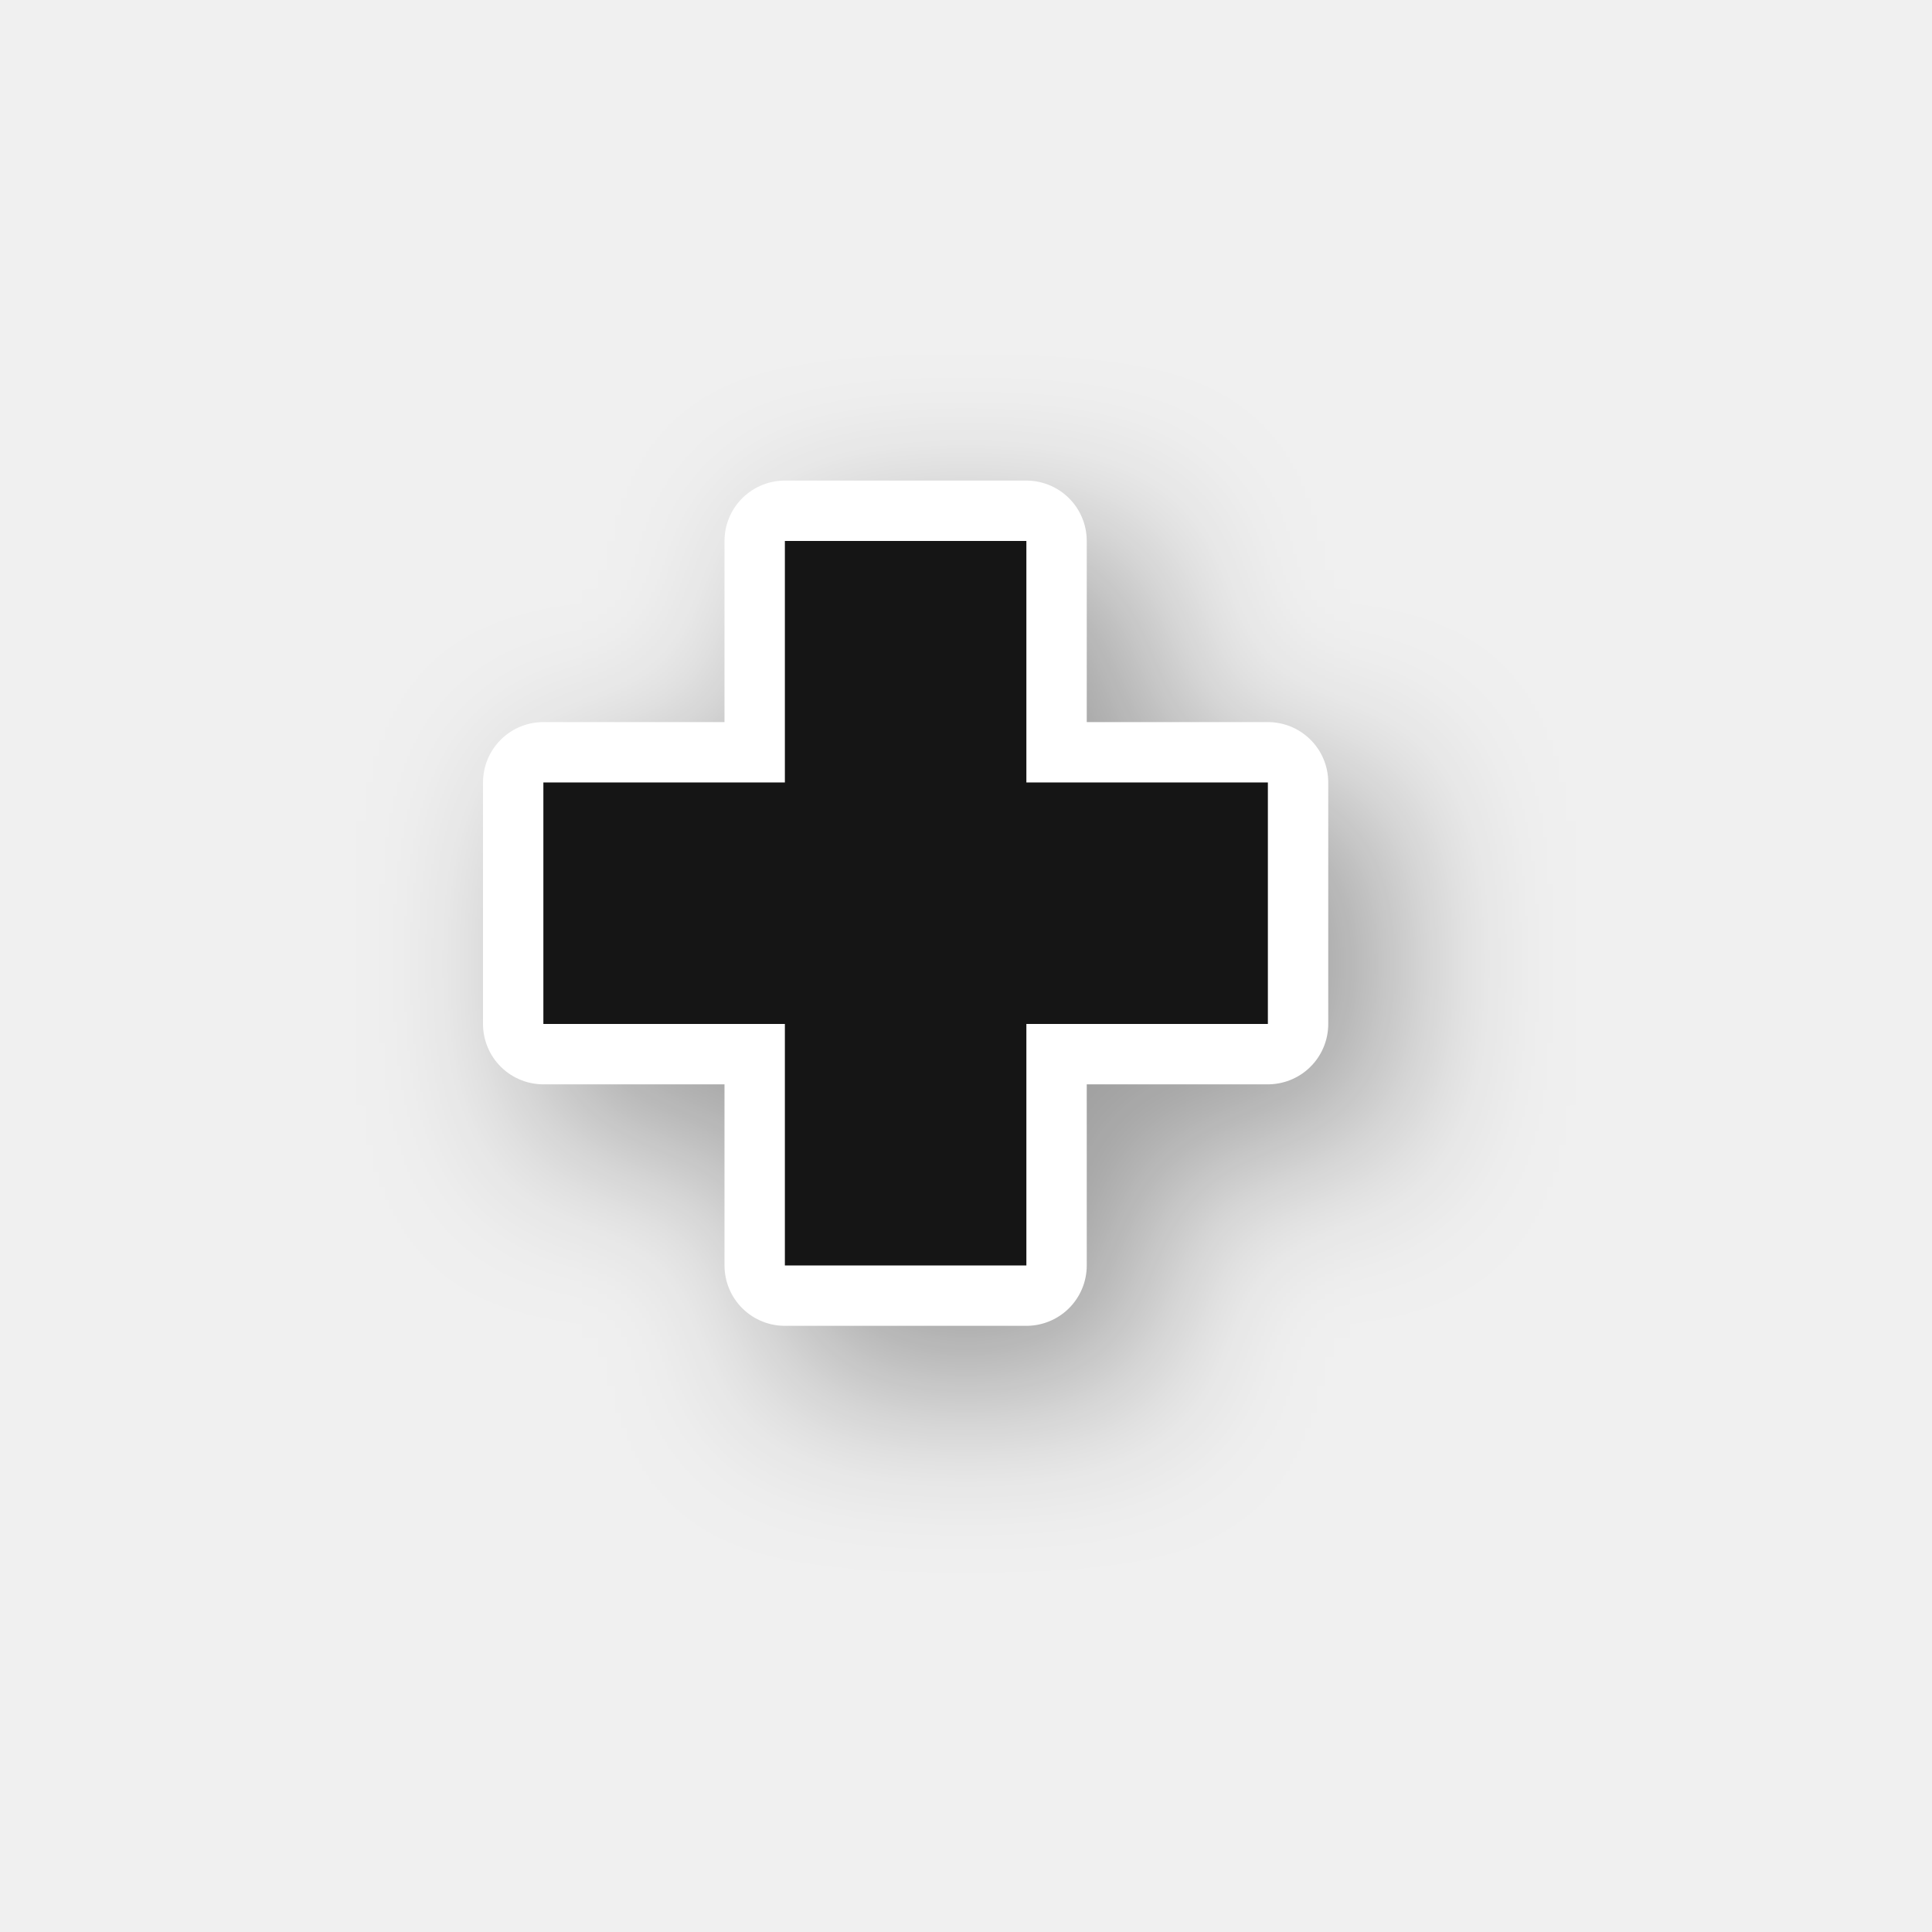
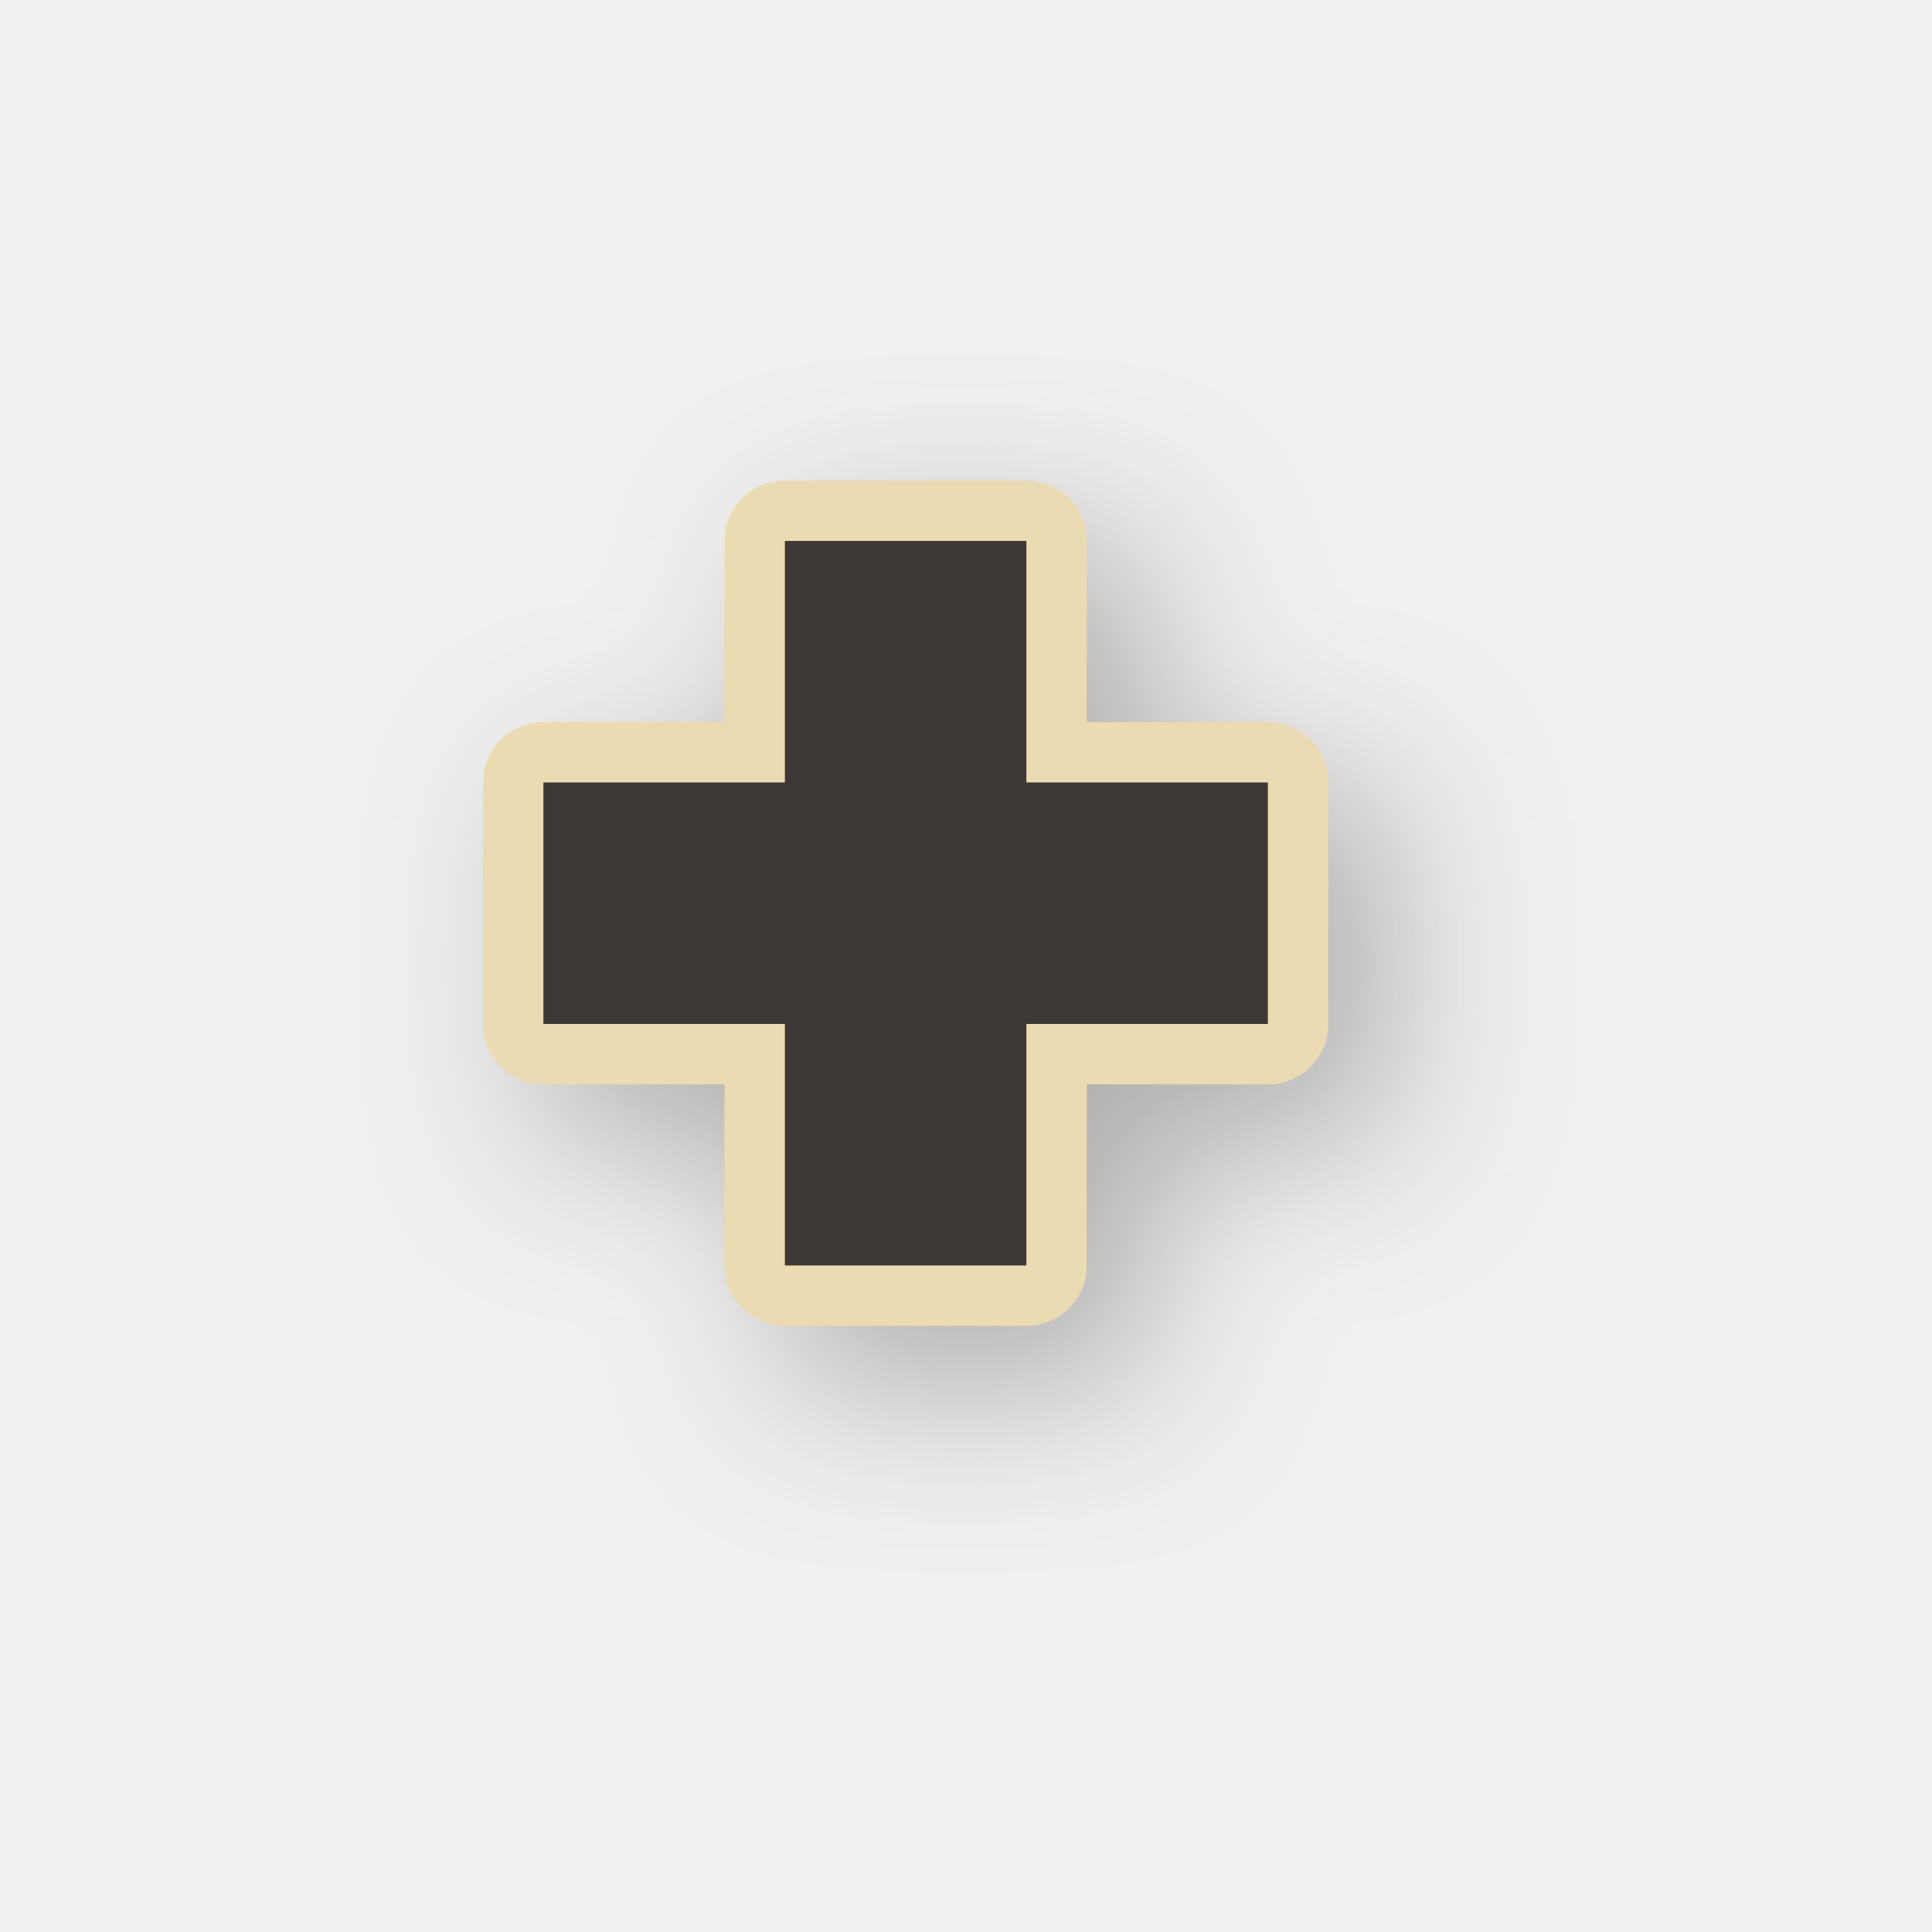
- <svg xmlns="http://www.w3.org/2000/svg" width="32" height="32" version="1.1" viewBox="0 0 32 32">
-   <defs>
-     <filter id="a" x="-.24" y="-.24" width="1.48" height="1.48" color-interpolation-filters="sRGB">
-       <feGaussianBlur stdDeviation="1.4" />
-     </filter>
-   </defs>
-   <g transform="translate(0 -1020.4)">
-     <g transform="translate(-315.06 61.33)">
-       <g transform="translate(197.06 802.03)">
-         <path d="m131 166v4h-4v6h4v4h6v-4h4v-6h-4v-4z" color="#000000" color-rendering="auto" filter="url(#a)" image-rendering="auto" opacity=".35" shape-rendering="auto" solid-color="#000000" style="isolation:auto;mix-blend-mode:normal;text-decoration-color:#000000;text-decoration-line:none;text-decoration-style:solid;text-indent:0;text-transform:none;white-space:normal" />
-         <path d="m131 166v4h-4v4h4v4h4v-4h4v-4h-4v-4z" fill="none" stroke="#fff" stroke-linecap="round" stroke-linejoin="round" stroke-width="2" />
-         <path d="m131 166v4h-4v4h4v4h4v-4h4v-4h-4v-4z" fill="#151515" />
-       </g>
+ <svg xmlns="http://www.w3.org/2000/svg" width="288" height="288">
+   <svg width="288" height="288" viewBox="0 0 32 32">
+     <defs>
+       <filter id="a" width="1.48" height="1.48" x="-.24" y="-.24" color-interpolation-filters="sRGB">
+         <feGaussianBlur stdDeviation="1.4" />
+       </filter>
+     </defs>
+     <g fill="#3c3836" class="color000 svgShape" transform="translate(-118 -157.04)">
+       <path style="isolation:auto;mix-blend-mode:normal;text-decoration-color:#000;text-decoration-line:none;text-decoration-style:solid;text-indent:0;text-transform:none;white-space:normal" d="m131 166v4h-4v6h4v4h6v-4h4v-6h-4v-4z" class="color000 svgShape" color="#000" filter="url(#a)" opacity=".35" />
+       <path fill="none" stroke="#ebdbb2" stroke-linecap="round" stroke-linejoin="round" stroke-width="2" d="m131 166v4h-4v4h4v4h4v-4h4v-4h-4v-4z" class="colorStrokefff svgStroke" />
+       <path d="m131 166v4h-4v4h4v4h4v-4h4v-4h-4v-4z" class="color151515 svgShape" />
    </g>
-   </g>
+   </svg>
</svg>
